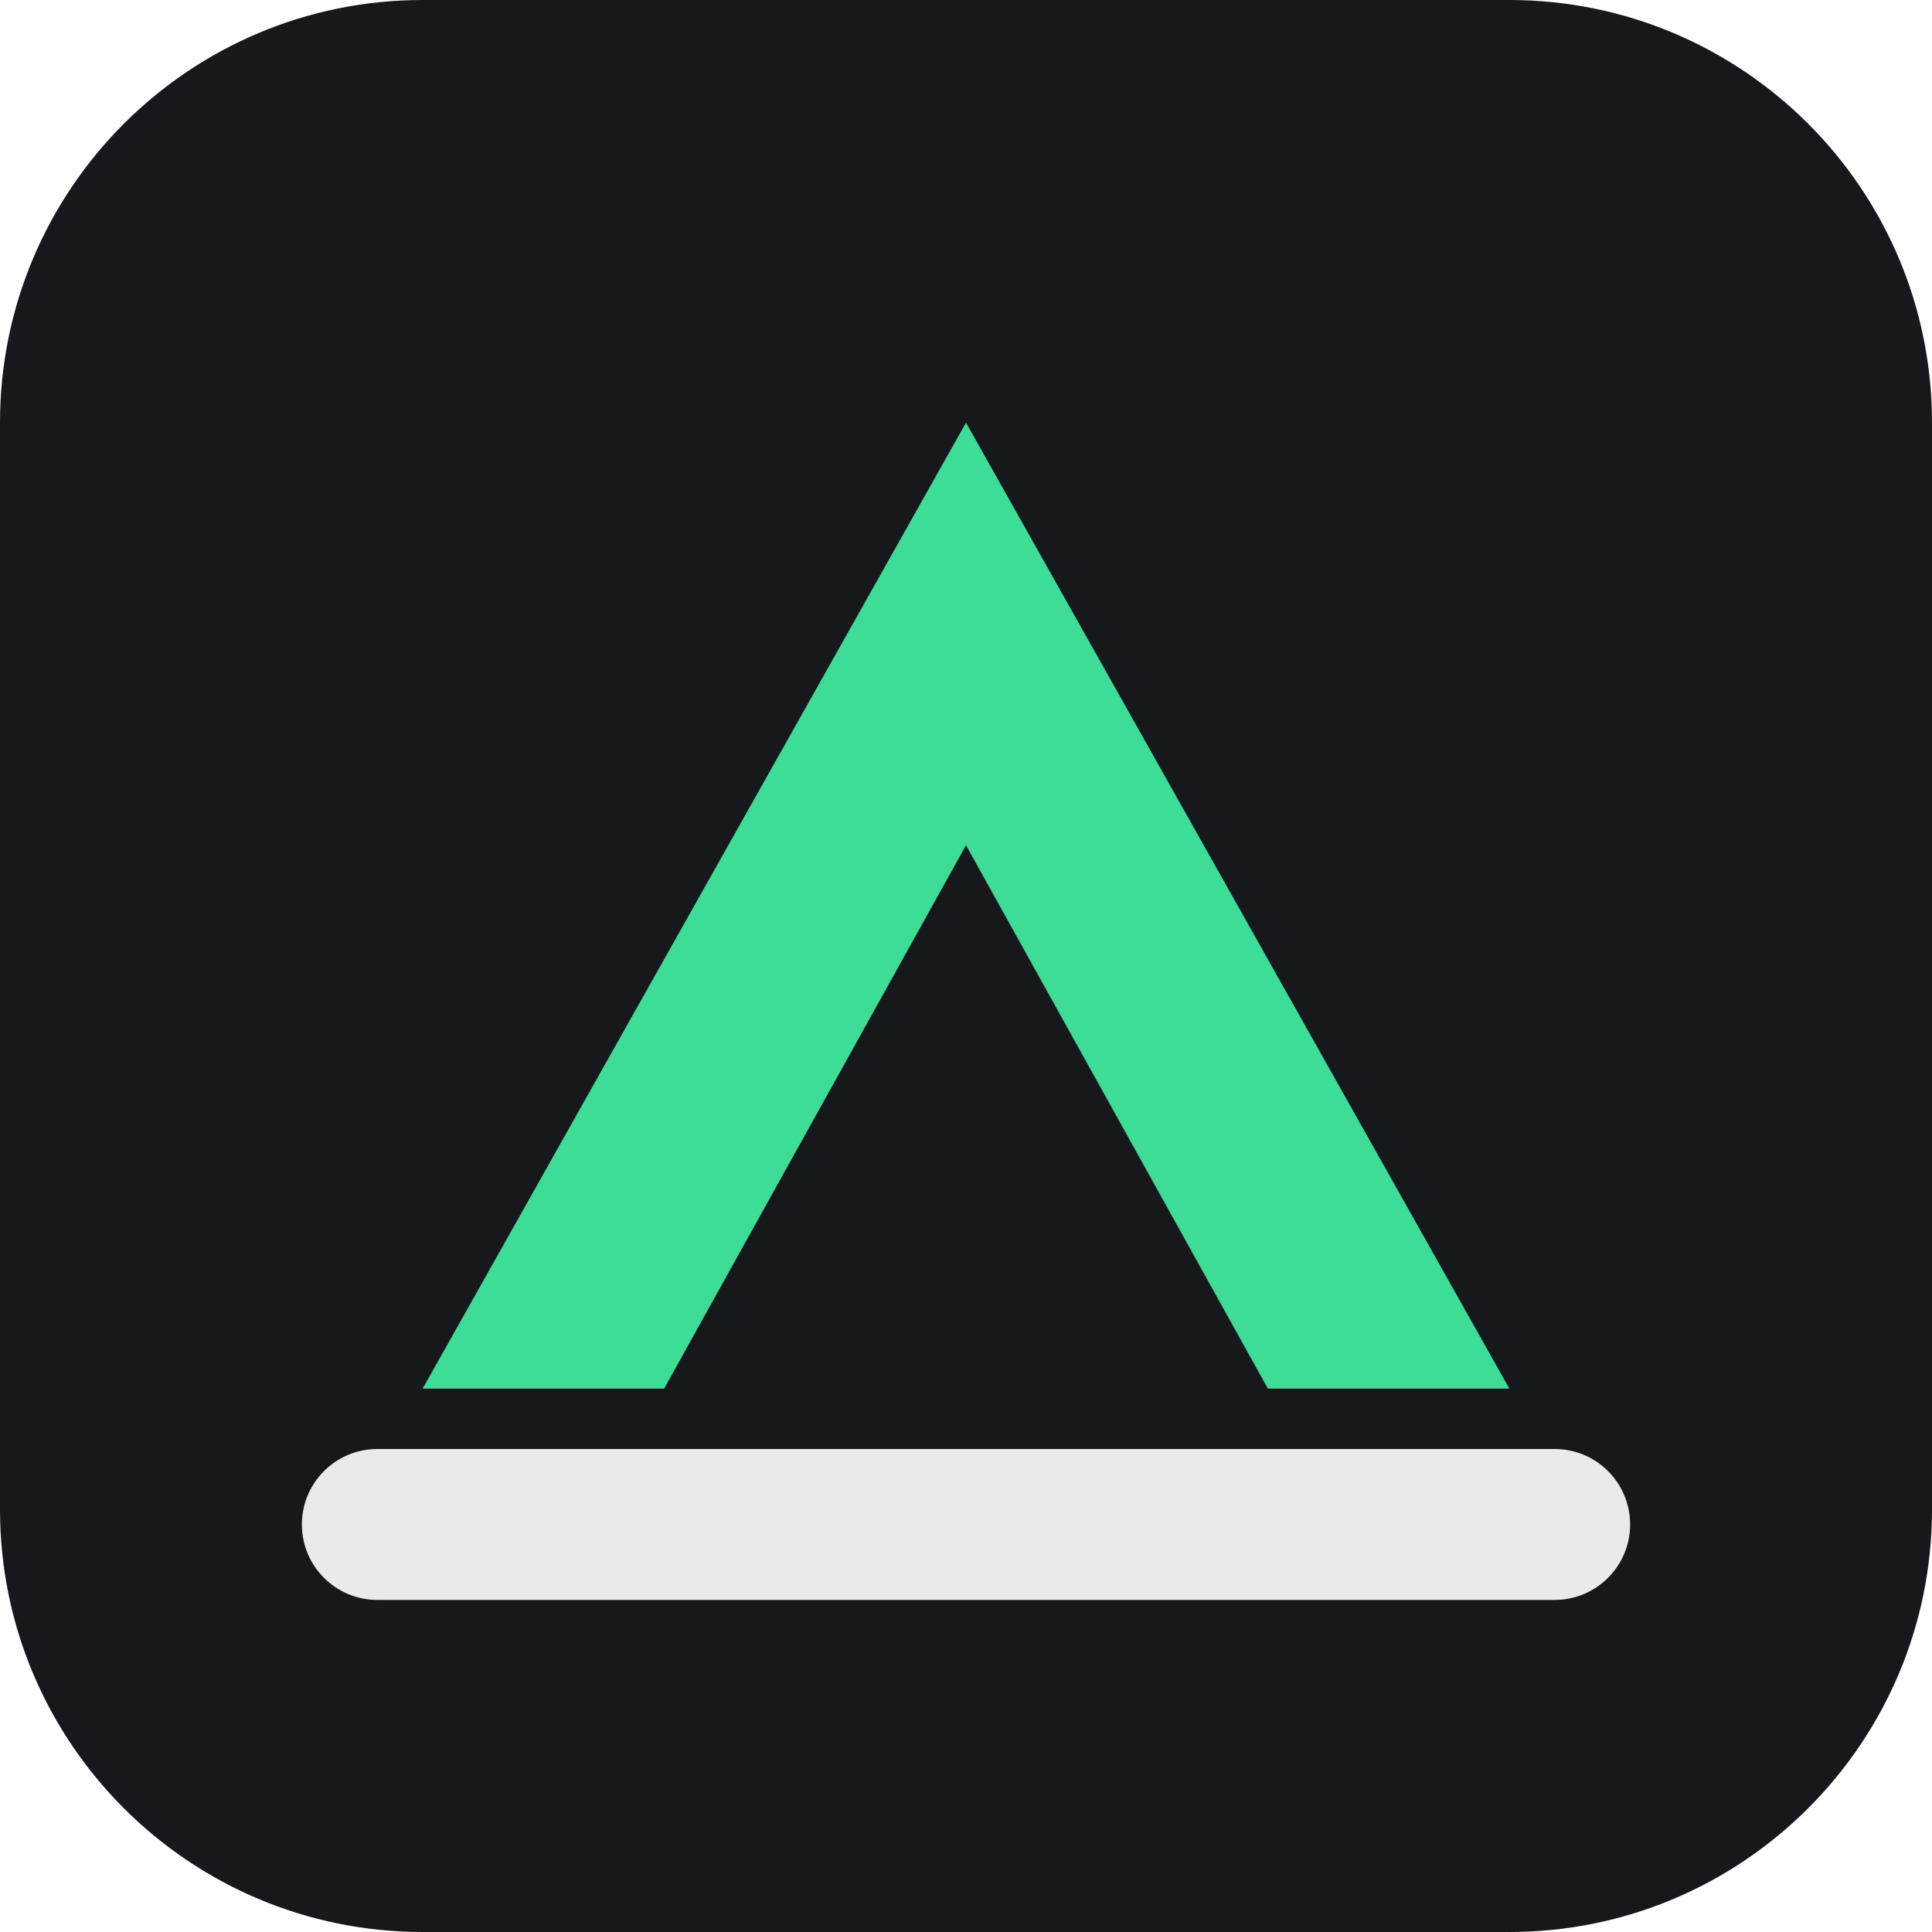
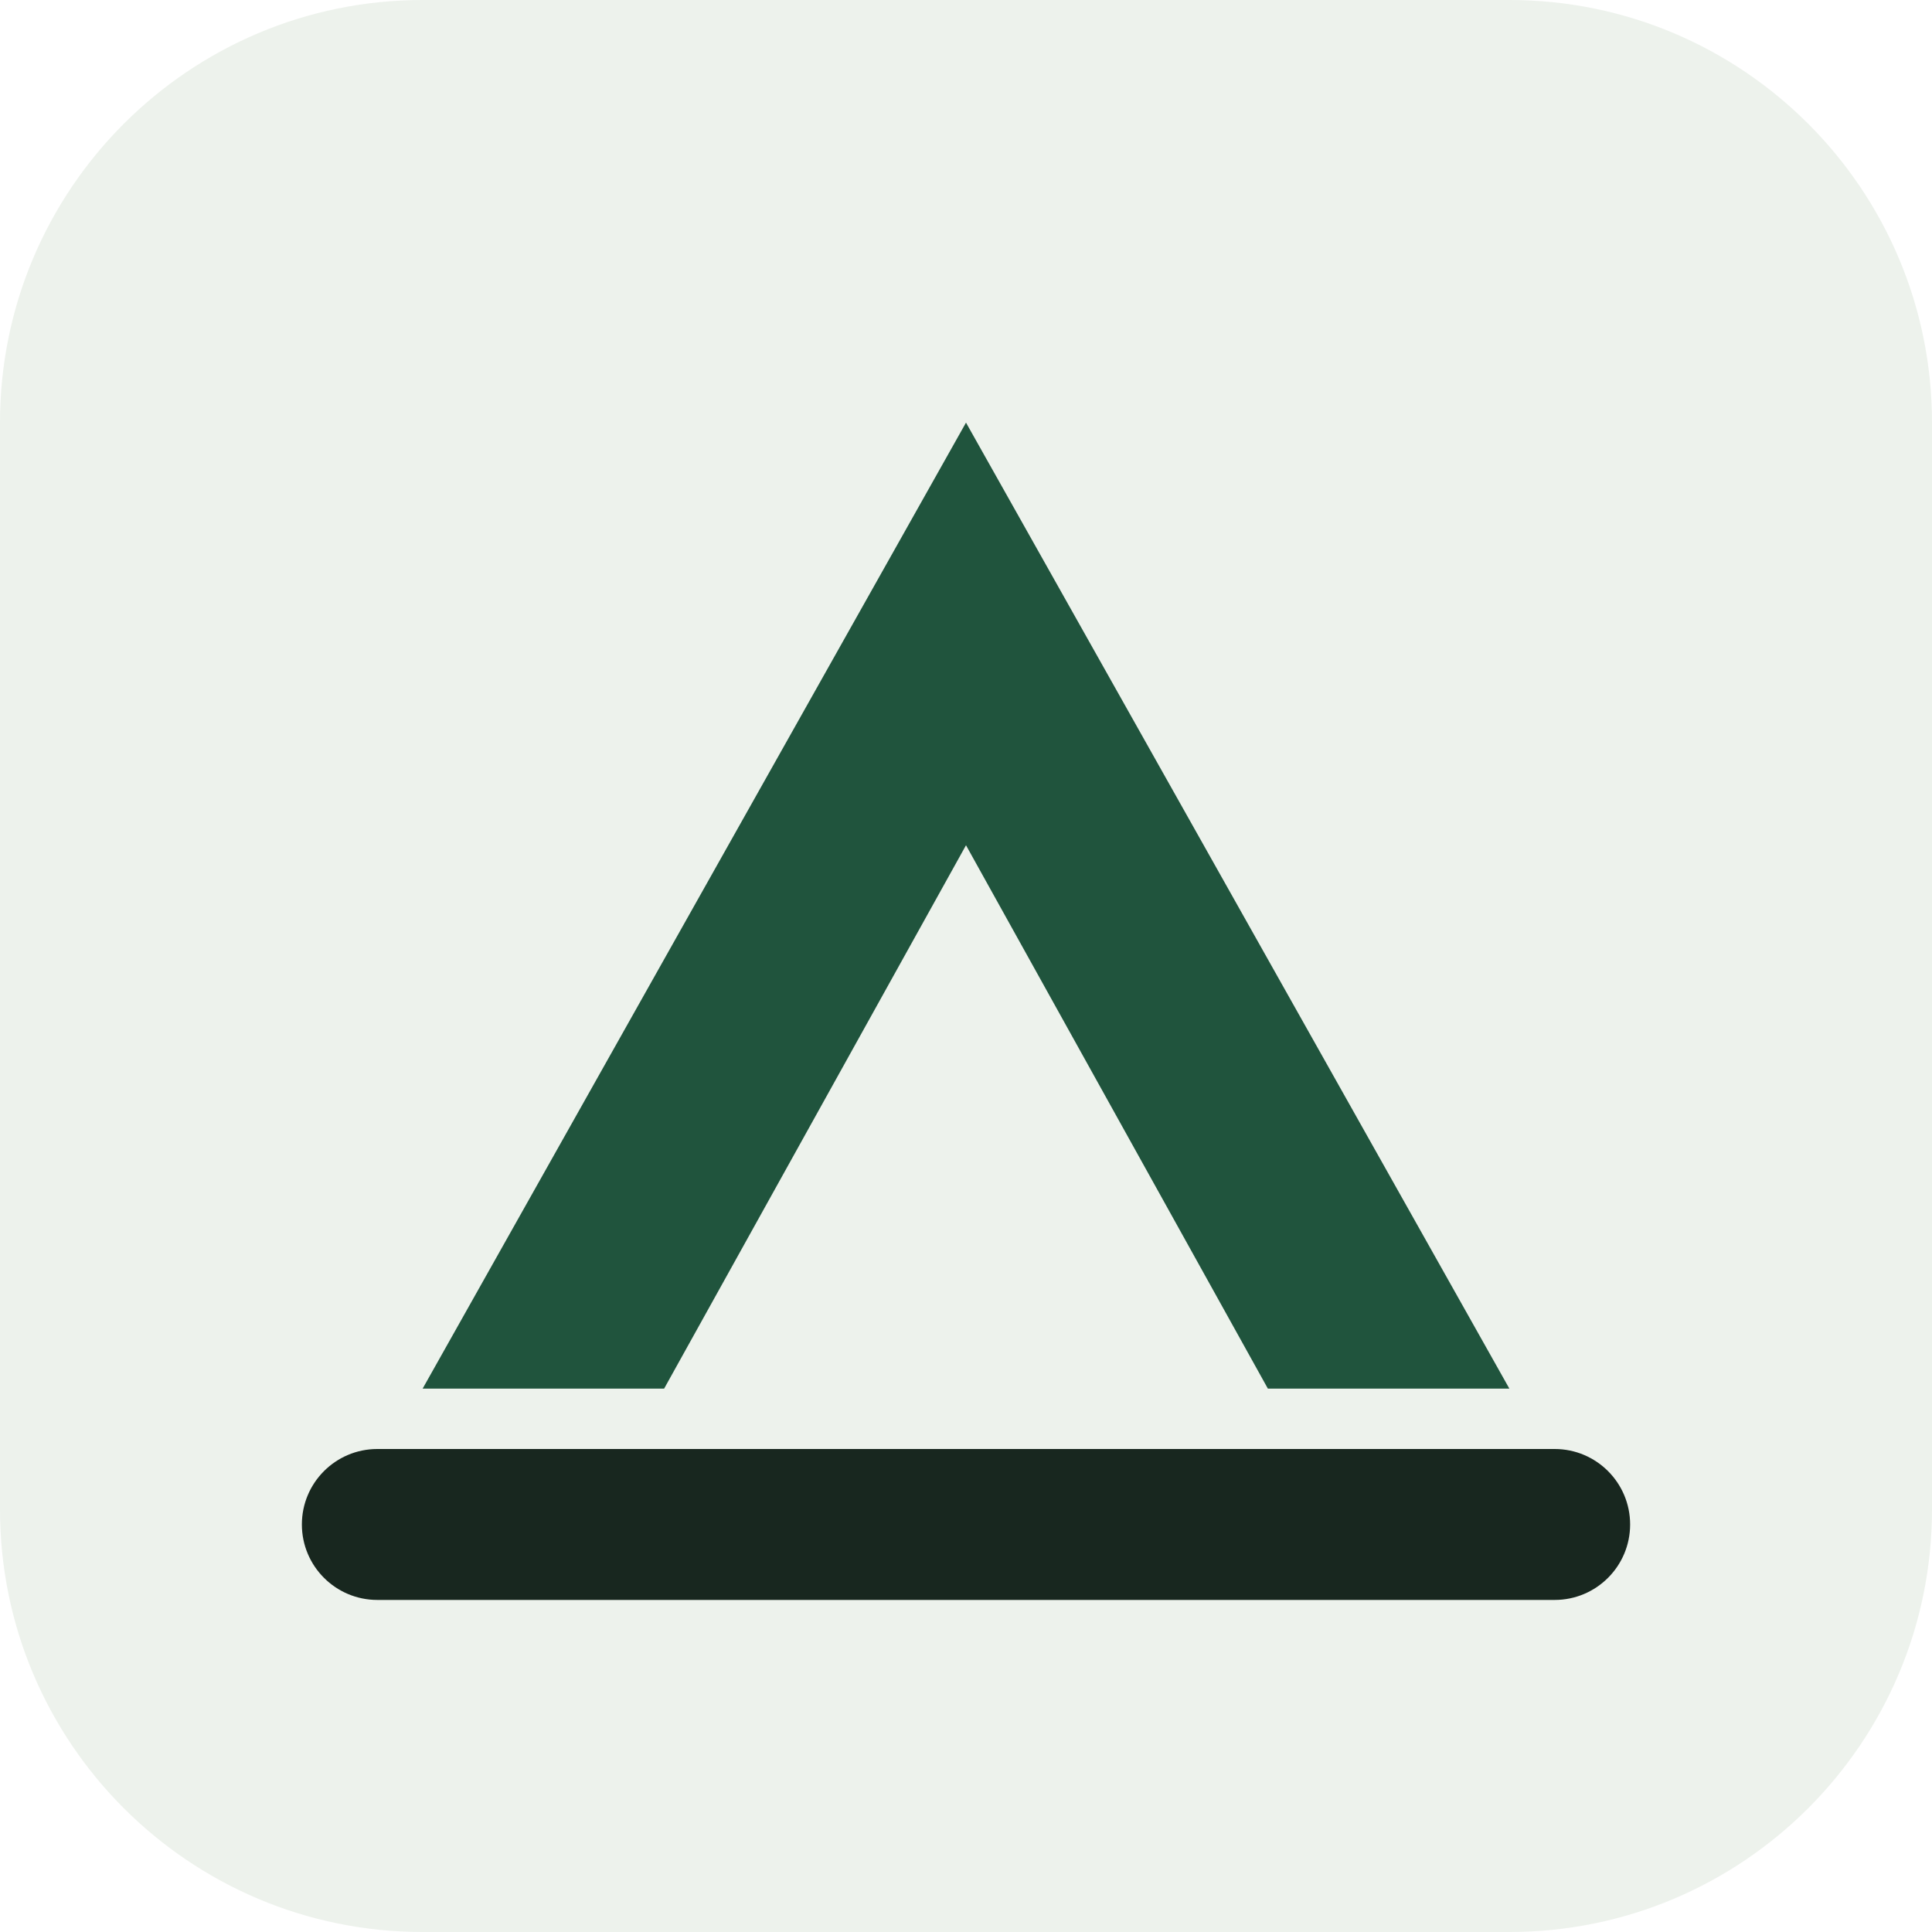
<svg xmlns="http://www.w3.org/2000/svg" viewBox="0 0 64 64">
-   <rect width="64" height="64" rx="14" fill="#16181c" />
-   <path d="M14 46 32 14l18 32h-8l-10-18-10 18z" fill="#3ddc97" />
-   <rect x="10" y="48" width="44" height="5" rx="2.5" fill="#e8eaed" />
+   <rect width="64" height="64" rx="14" fill="#edf2ec" />
+   <path d="M14 46 32 14l18 32h-8l-10-18-10 18z" fill="#20543d" />
+   <rect x="10" y="48" width="44" height="5" rx="2.5" fill="#18271f" />
</svg>
